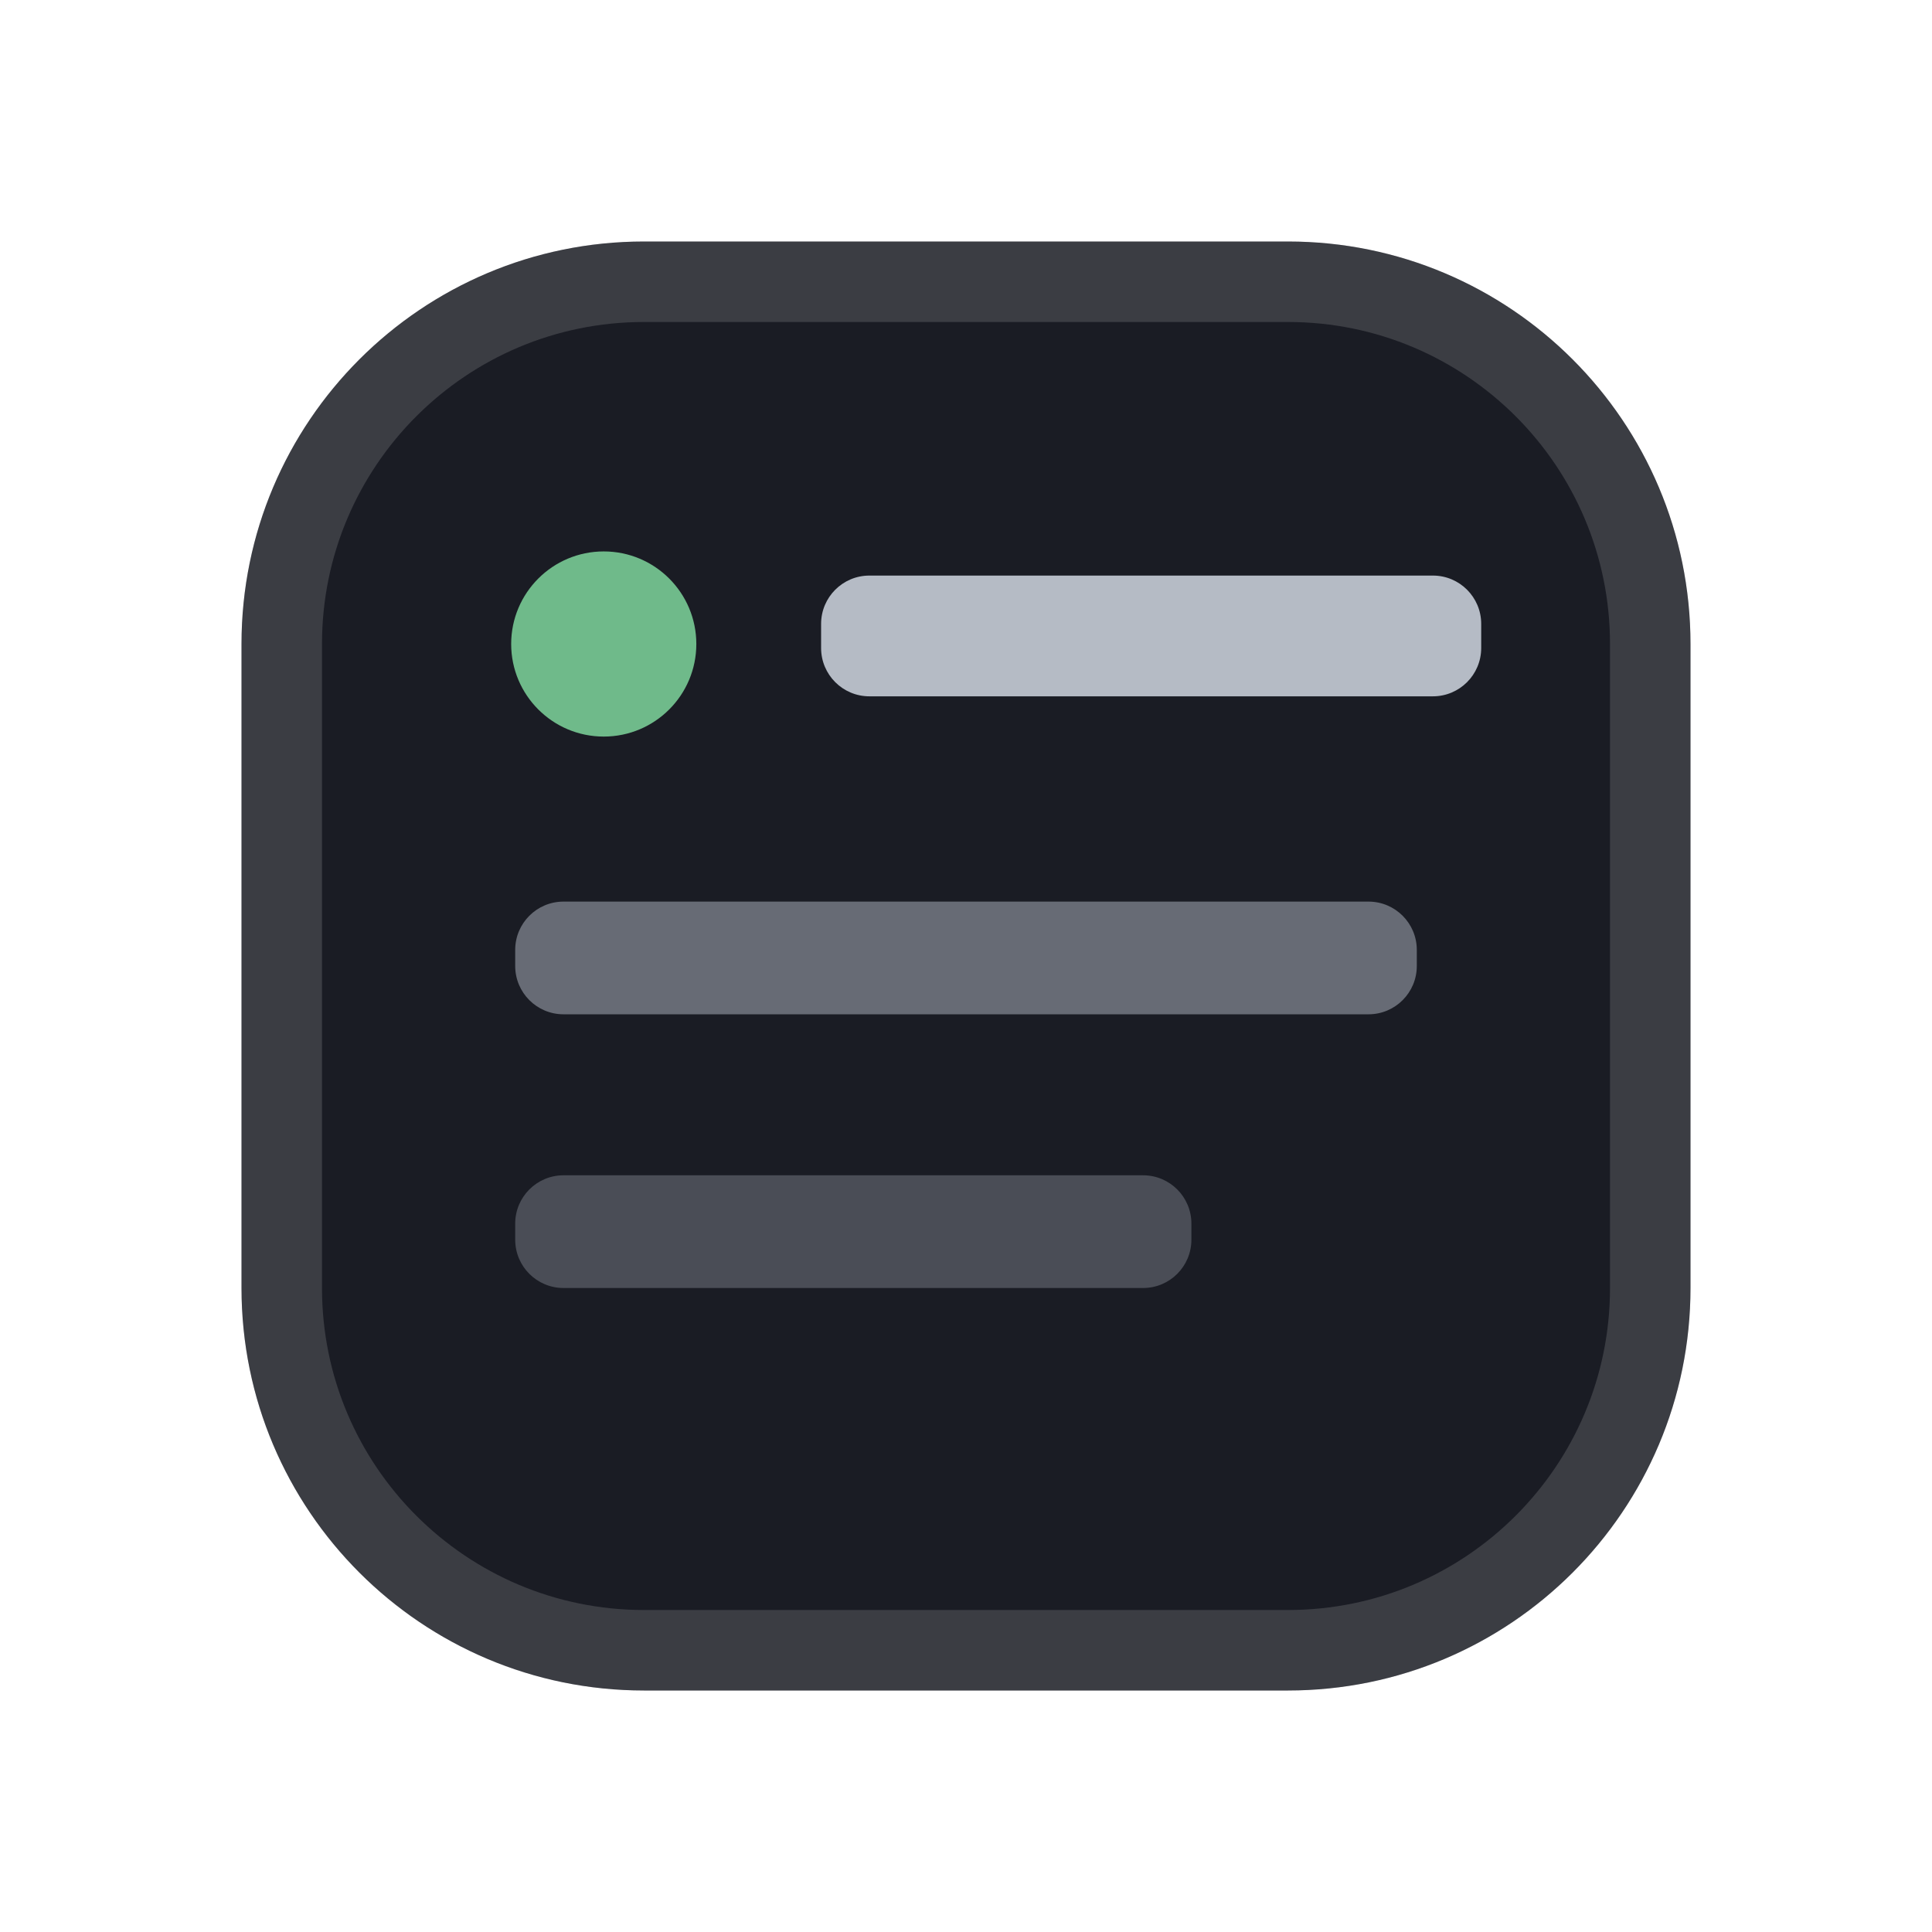
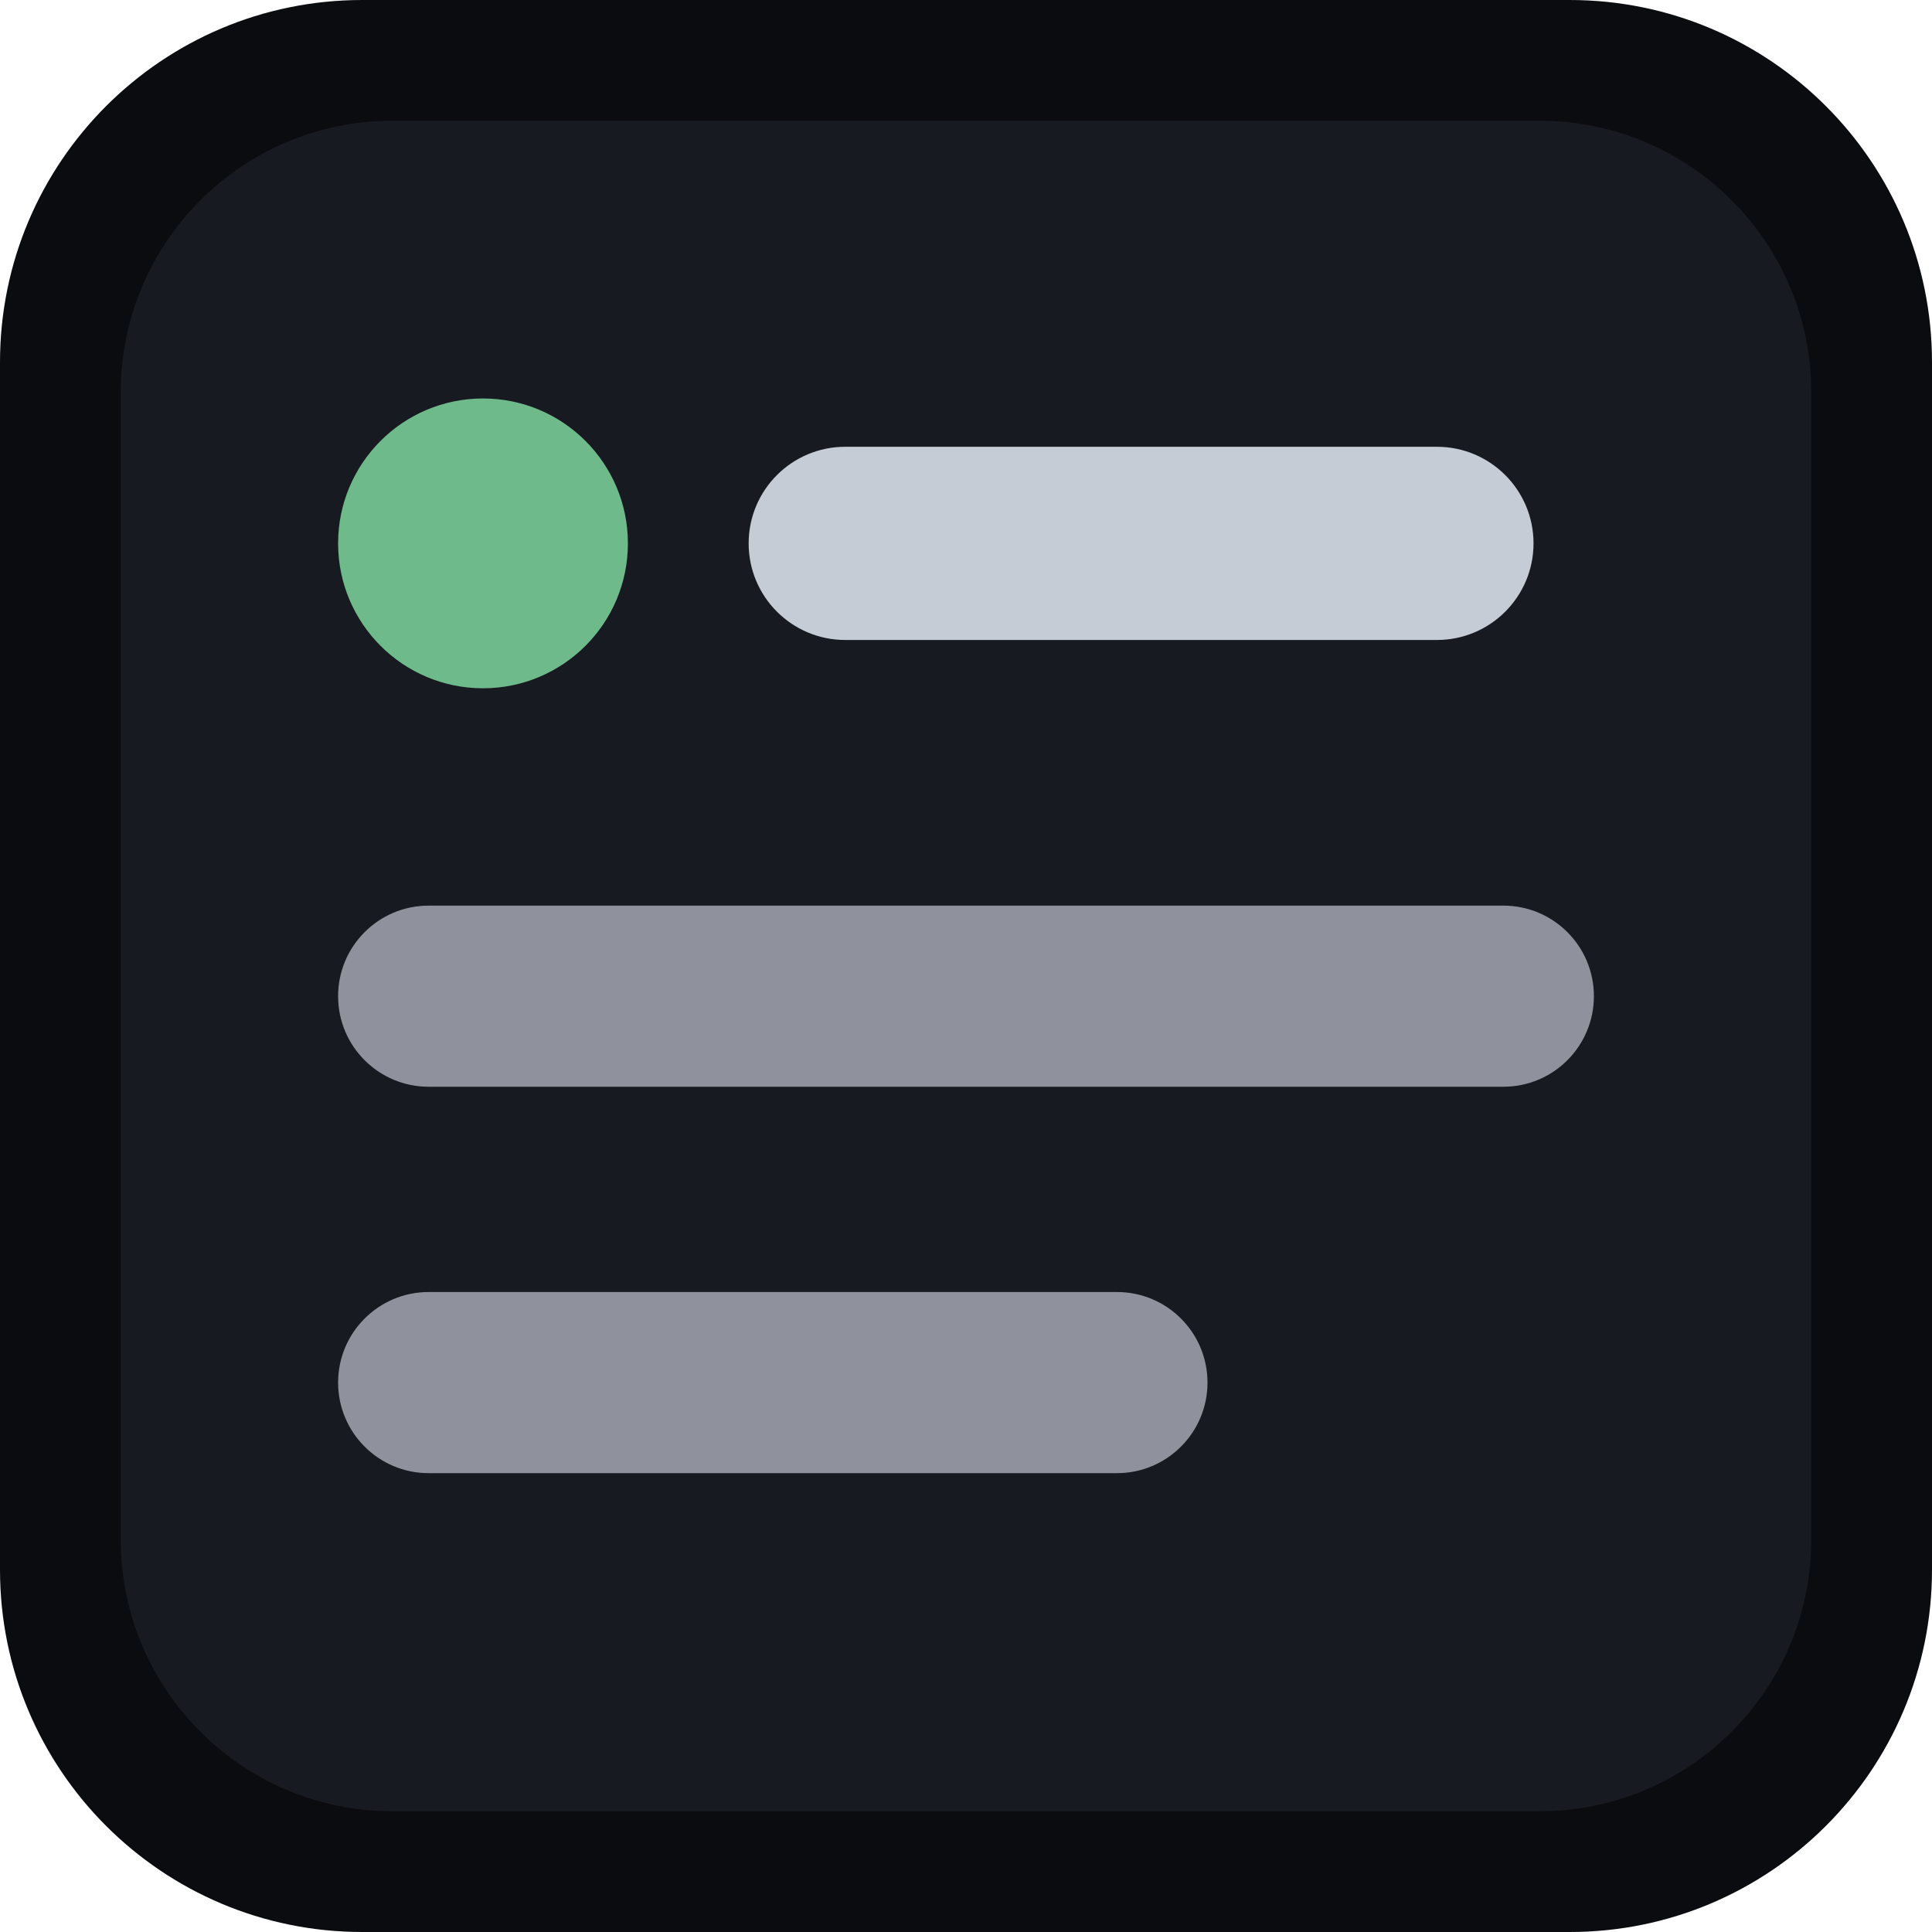
- <svg xmlns="http://www.w3.org/2000/svg" width="1024" height="1024" viewBox="0 0 24 24">
-   <rect x="3" y="3" width="18" height="18" rx="5" fill="#1a1c24" />
-   <rect x="3.5" y="3.5" width="17" height="17" rx="4.5" fill="none" stroke="#ecece8" stroke-opacity="0.16" />
-   <circle cx="7.5" cy="8" r="1.15" fill="#6fba8a" />
-   <rect x="10.2" y="7.15" width="8.2" height="1.5" rx="0.6" fill="#c5ccd6" opacity="0.9" />
-   <rect x="6.4" y="11.2" width="11.2" height="1.4" rx="0.6" fill="#c5ccd6" opacity="0.45" />
-   <rect x="6.4" y="14.6" width="8.4" height="1.4" rx="0.6" fill="#c5ccd6" opacity="0.28" />
+ <svg xmlns="http://www.w3.org/2000/svg" width="1024" height="1024" viewBox="0 0 16 16">
+   <rect width="16" height="16" rx="3" fill="#0b0c0f" />
+   <rect x="1" y="1" width="14" height="14" rx="2.25" fill="#181a21" />
+   <circle cx="4" cy="4.5" r="1.2" fill="#6fba8a" />
+   <rect x="6.2" y="3.7" width="6.5" height="1.6" rx="0.8" fill="#c5ccd6" />
+   <rect x="2.8" y="7.5" width="10.4" height="1.5" rx="0.75" fill="#8f929c" />
+   <rect x="2.8" y="10.7" width="7.2" height="1.5" rx="0.75" fill="#8f929c" />
</svg>
